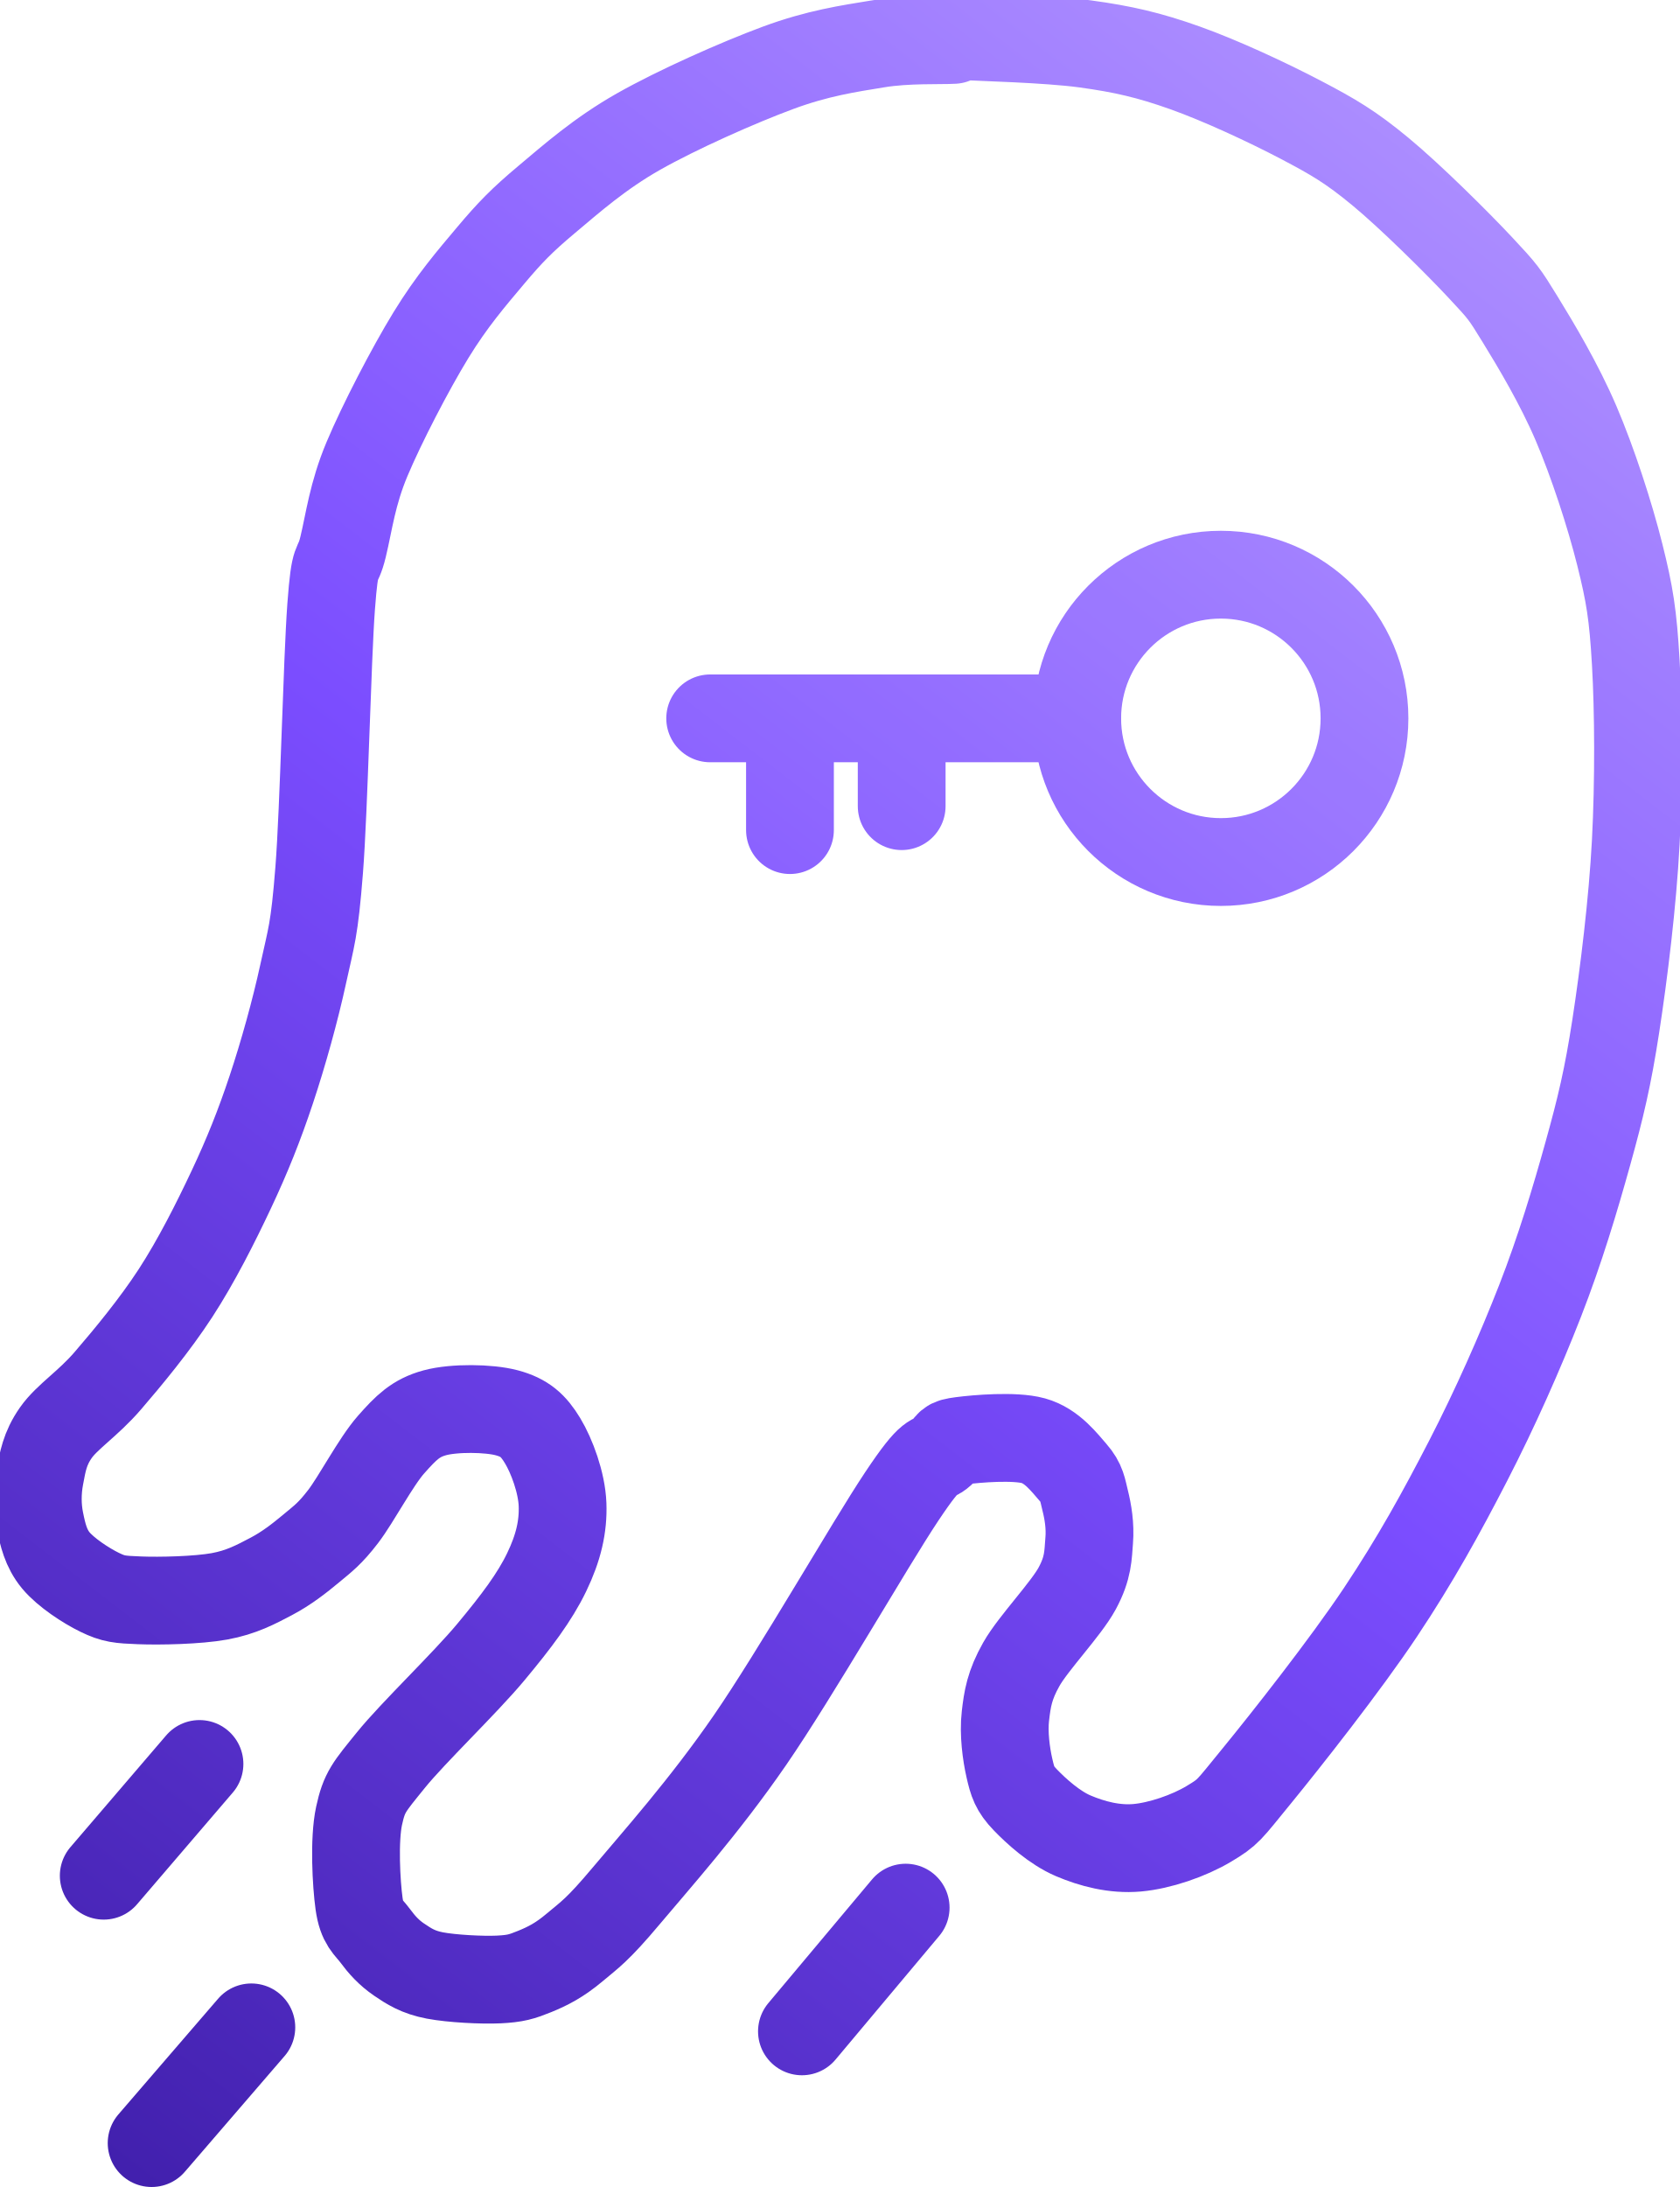
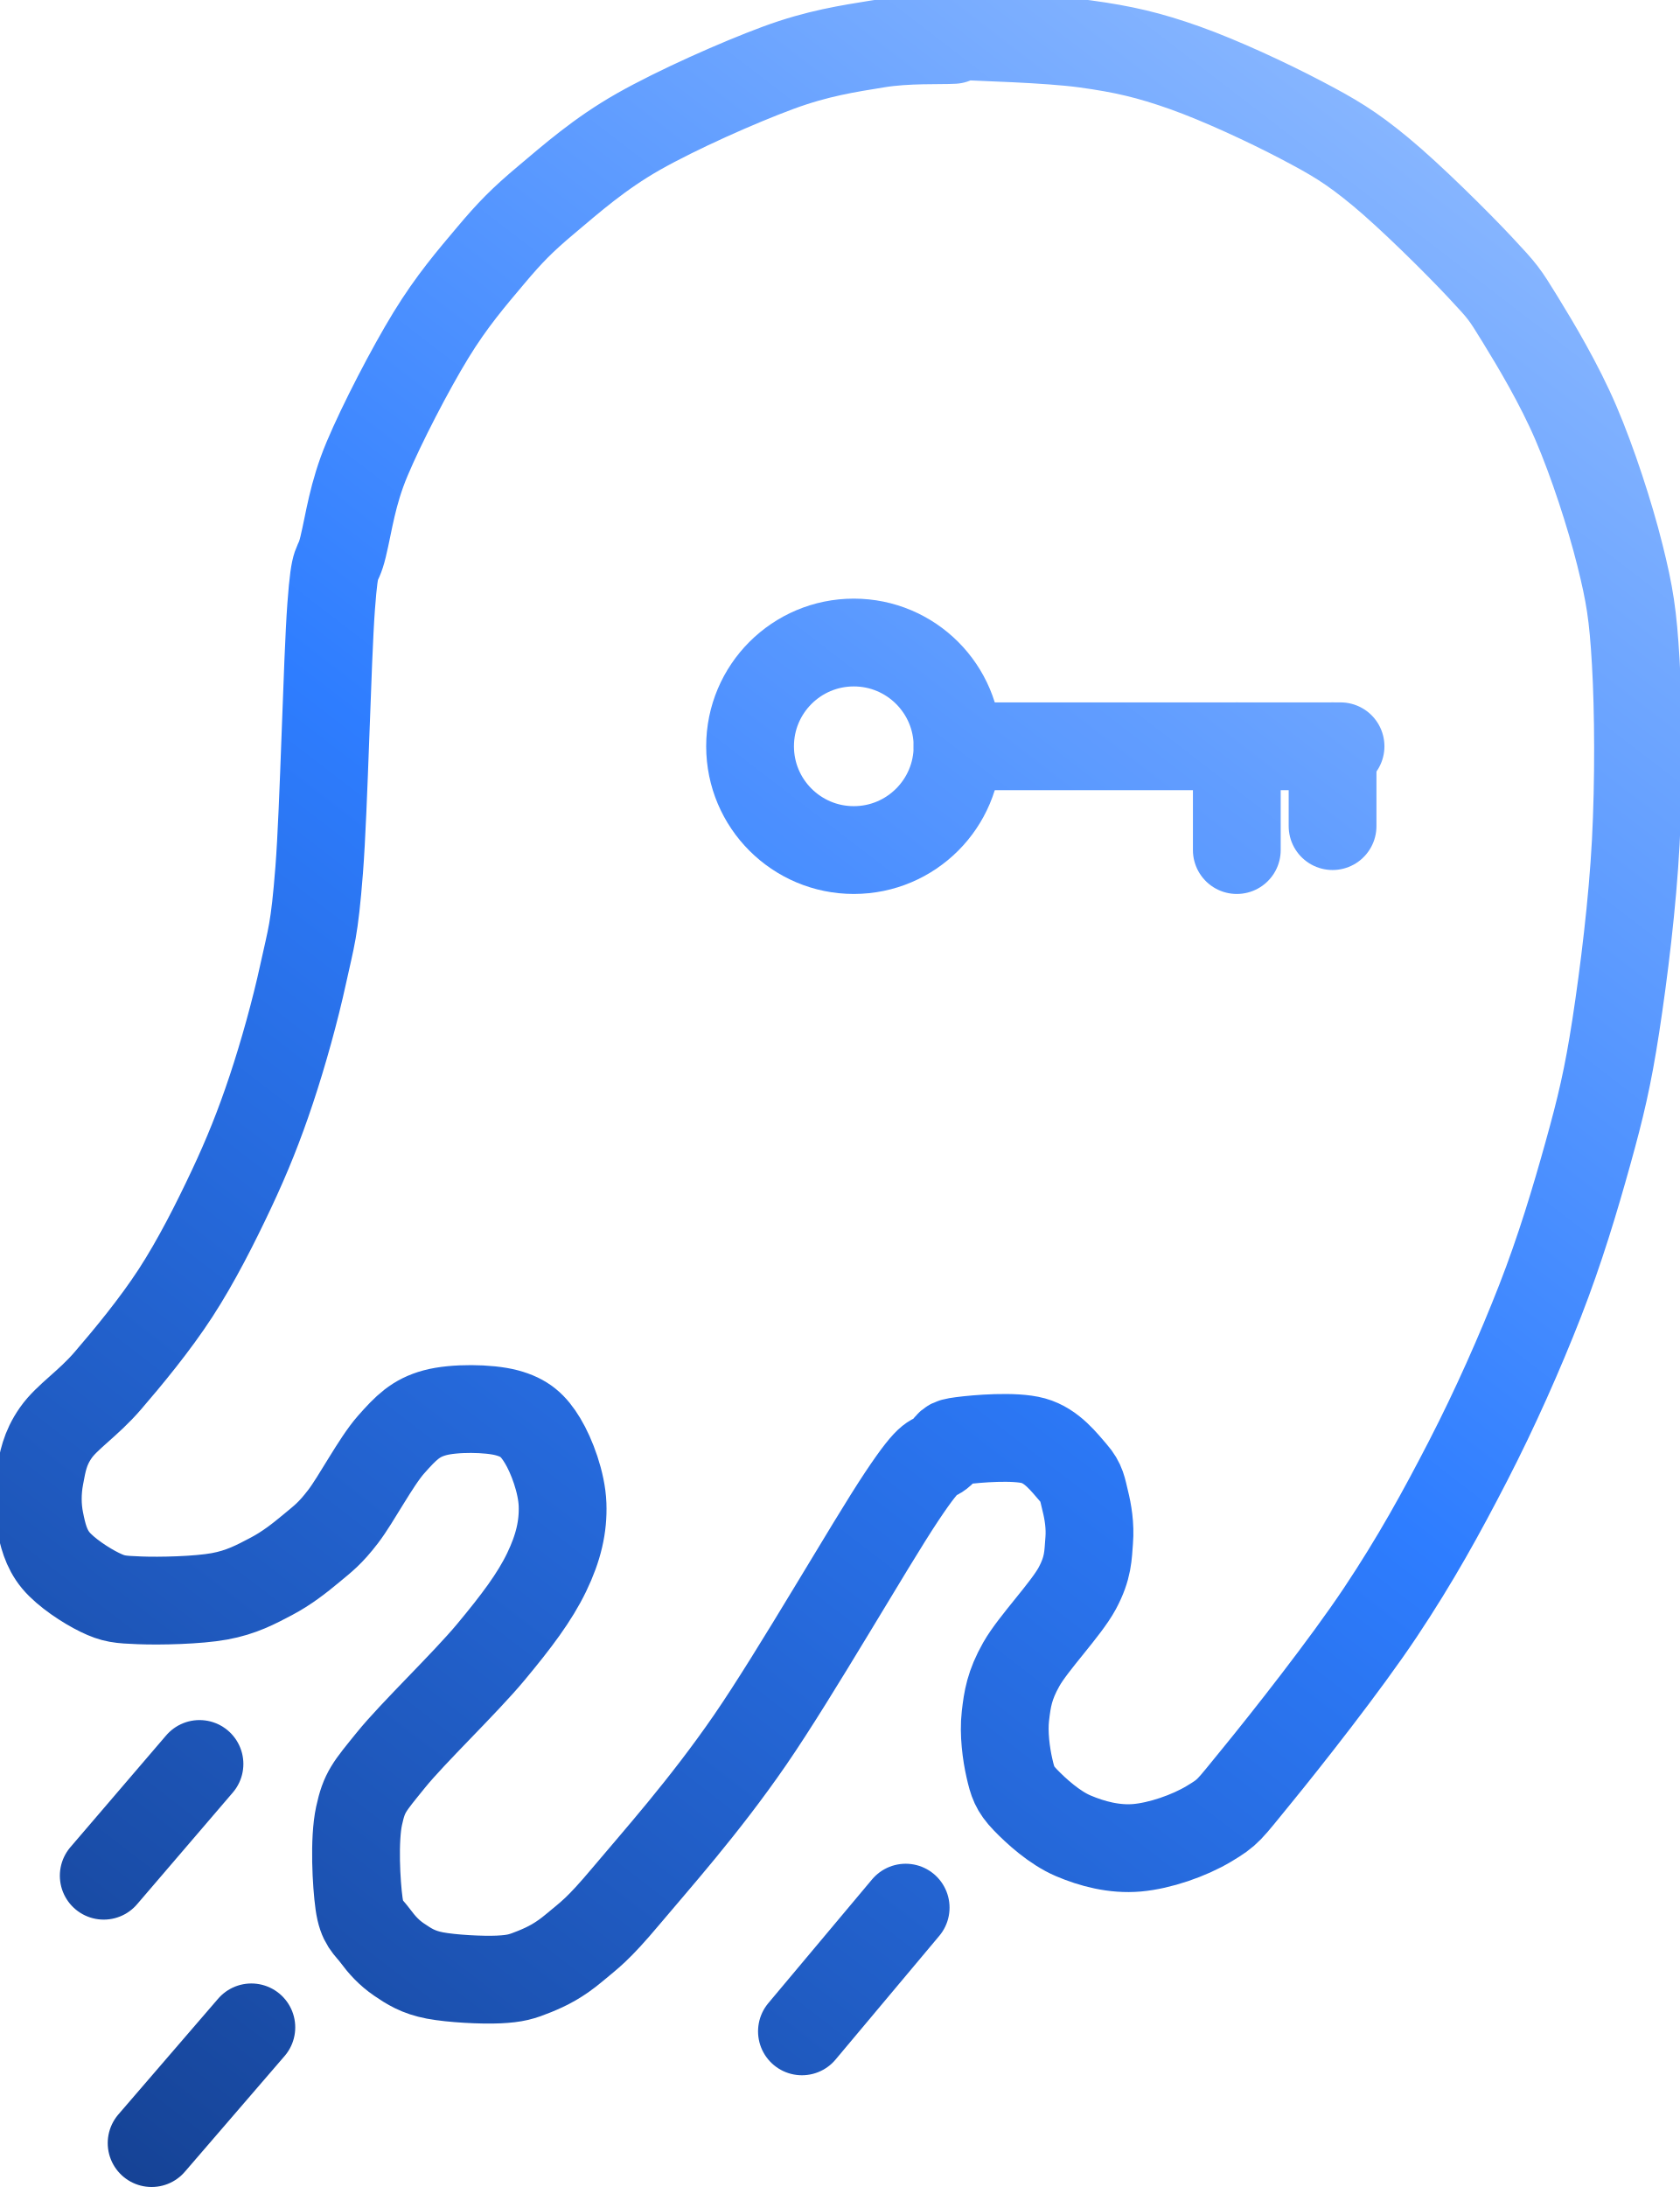
<svg xmlns="http://www.w3.org/2000/svg" viewBox="0 0 421 548" fill="none">
  <defs>
    <linearGradient id="g" x1="421" y1="0" x2="0" y2="548" gradientUnits="userSpaceOnUse">
-       <stop offset="0" stop-color="#B79CFF" />
-       <stop offset="0.5" stop-color="#7B4DFF" />
-       <stop offset="1" stop-color="#3E1DA8" />
+       <stop offset="0" stop-color="#9CC3FF" />
+       <stop offset="0.5" stop-color="#2E7DFF" />
+       <stop offset="1" stop-color="#143F8F" />
    </linearGradient>
  </defs>
  <g stroke="url(#g)" stroke-width="22" stroke-linecap="round" stroke-linejoin="round">
    <path d="M 240.0 9.0 C 245.3 9.3 262.5 9.7 272.0 11.0 C 281.5 12.3 288.0 13.8 297.0 17.0 C 306.0 20.2 317.8 25.7 326.0 30.0 C 334.2 34.3 338.5 36.8 346.0 43.0 C 353.5 49.2 365.2 60.8 371.0 67.0 C 376.8 73.2 377.0 73.5 381.0 80.0 C 385.0 86.5 390.8 96.2 395.0 106.0 C 399.2 115.8 403.5 129.0 406.0 139.0 C 408.5 149.0 409.3 154.0 410.0 166.0 C 410.7 178.0 410.8 195.8 410.0 211.0 C 409.2 226.2 407.0 244.0 405.0 257.0 C 403.0 270.0 401.2 277.5 398.0 289.0 C 394.8 300.5 391.0 313.2 386.0 326.0 C 381.0 338.8 374.7 353.0 368.0 366.0 C 361.3 379.0 354.8 390.8 346.0 404.0 C 337.2 417.2 322.2 436.2 315.0 445.0 C 307.8 453.8 308.0 454.0 303.0 457.0 C 298.0 460.0 290.7 462.5 285.0 463.0 C 279.3 463.5 273.7 462.0 269.0 460.0 C 264.3 458.0 259.7 453.8 257.0 451.0 C 254.3 448.2 253.8 446.5 253.0 443.0 C 252.2 439.5 251.5 434.3 252.0 430.0 C 252.5 425.7 253.0 422.3 256.0 417.0 C 259.0 411.7 267.2 403.2 270.0 398.0 C 272.8 392.8 272.7 389.7 273.0 386.0 C 273.3 382.3 272.7 378.8 272.0 376.0 C 271.3 373.2 271.2 371.5 269.0 369.0 C 266.8 366.5 263.7 362.3 259.0 361.0 C 254.3 359.7 244.8 360.5 241.0 361.0 C 237.2 361.5 238.5 361.7 236.0 364.0 C 233.5 366.3 234.0 363.0 226.0 375.0 C 218.0 387.0 199.5 419.3 188.0 436.0 C 176.5 452.7 164.3 466.3 157.0 475.0 C 149.7 483.7 147.8 484.8 144.0 488.0 C 140.2 491.2 137.2 492.7 134.0 494.0 C 130.8 495.3 129.2 495.8 125.0 496.0 C 120.8 496.2 113.2 495.8 109.0 495.0 C 104.8 494.2 102.5 492.7 100.0 491.0 C 97.5 489.3 95.7 487.3 94.0 485.0 C 92.3 482.7 90.7 482.0 90.0 477.0 C 89.3 472.0 88.7 461.0 90.0 455.0 C 91.3 449.0 92.5 447.8 98.0 441.0 C 103.5 434.2 116.5 421.8 123.0 414.0 C 129.5 406.2 134.0 400.2 137.0 394.0 C 140.0 387.8 141.2 382.5 141.0 377.0 C 140.8 371.5 138.3 364.8 136.0 361.0 C 133.7 357.2 131.5 355.2 127.0 354.0 C 122.5 352.8 113.8 352.7 109.0 354.0 C 104.2 355.3 101.8 357.7 98.0 362.0 C 94.2 366.3 89.3 375.7 86.0 380.0 C 82.7 384.3 81.0 385.5 78.0 388.0 C 75.0 390.5 71.8 393.0 68.0 395.0 C 64.2 397.0 60.5 399.0 55.0 400.0 C 49.5 401.0 40.0 401.2 35.0 401.0 C 30.0 400.8 28.5 400.7 25.0 399.0 C 21.5 397.3 16.5 394.0 14.0 391.0 C 11.5 388.0 10.7 384.5 10.0 381.0 C 9.3 377.5 9.3 373.7 10.0 370.0 C 10.7 366.3 11.2 363.0 14.0 359.0 C 16.8 355.0 22.0 351.8 27.0 346.0 C 32.0 340.2 38.8 332.0 44.0 324.0 C 49.2 316.0 54.0 306.5 58.0 298.0 C 62.0 289.5 65.0 282.0 68.0 273.0 C 71.0 264.0 74.0 253.2 76.0 244.0 C 78.0 234.8 78.8 233.3 80.0 218.0 C 81.2 202.7 82.0 165.5 83.0 152.0 C 84.0 138.5 84.5 143.2 86.0 137.0 C 87.5 130.8 88.3 123.8 92.0 115.0 C 95.7 106.2 102.8 92.5 108.0 84.0 C 113.2 75.5 118.2 69.7 123.0 64.0 C 127.8 58.3 130.8 55.2 137.0 50.0 C 143.2 44.8 150.3 38.5 160.0 33.0 C 169.7 27.5 185.0 20.7 195.0 17.0 C 205.0 13.3 212.7 12.2 220.0 11.0 C 227.3 9.8 235.8 10.2 239.0 10.0" />
    <path d="M 201.0 509.0 L 227.0 478.0 M 38.0 537.0 L 63.0 508.0 M 50.0 442.0 L 26.0 470.0" />
  </g>
  <g stroke="url(#g)" stroke-width="22" stroke-linecap="round" stroke-linejoin="round" opacity="0.92">
-     <path d="M 306 180 m -36 0 a 36 36 0 1 0 72 0 a 36 36 0 1 0 -72 0 Z" />
-     <path d="M 270 180 L 178 180" />
-     <path d="M 198 180 L 198 208" />
-     <path d="M 226 180 L 226 202" />
+     <circle cx="214" cy="187" r="26" />
+     <path d="M 240 187 L 336 187" />
+     <path d="M 310 187 L 310 213" />
+     <path d="M 334 187 L 334 207" />
  </g>
</svg>
